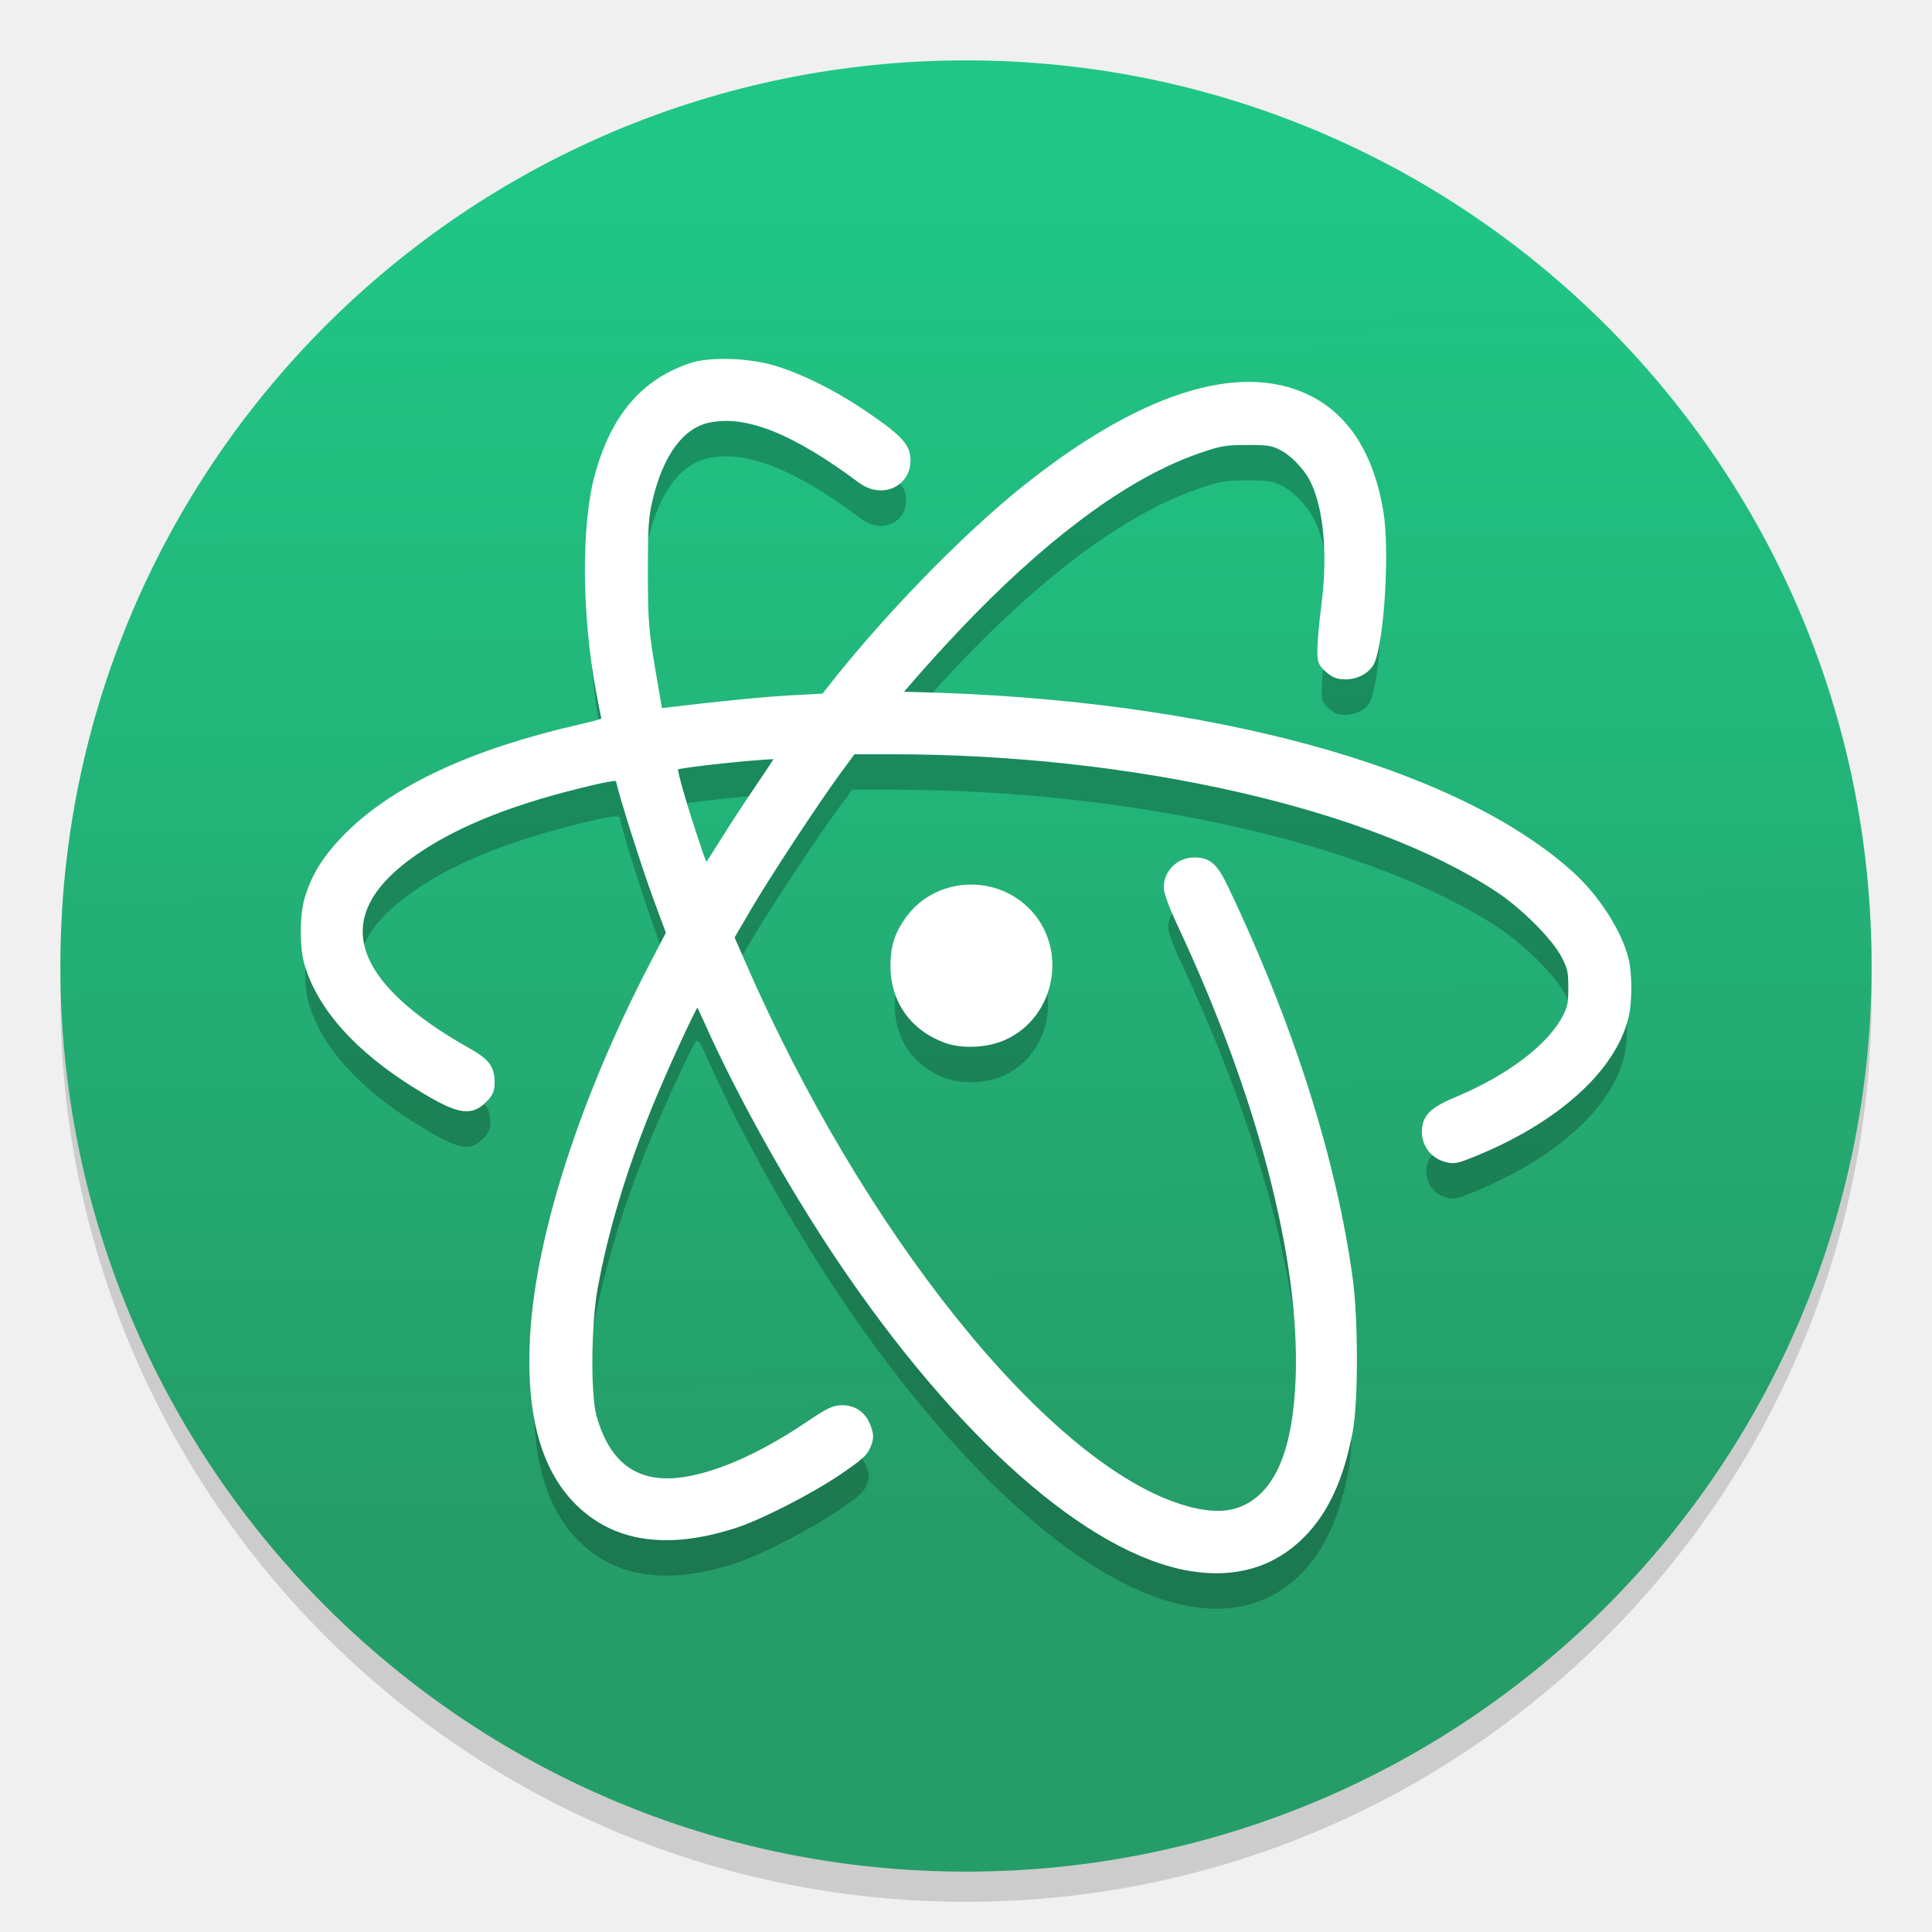
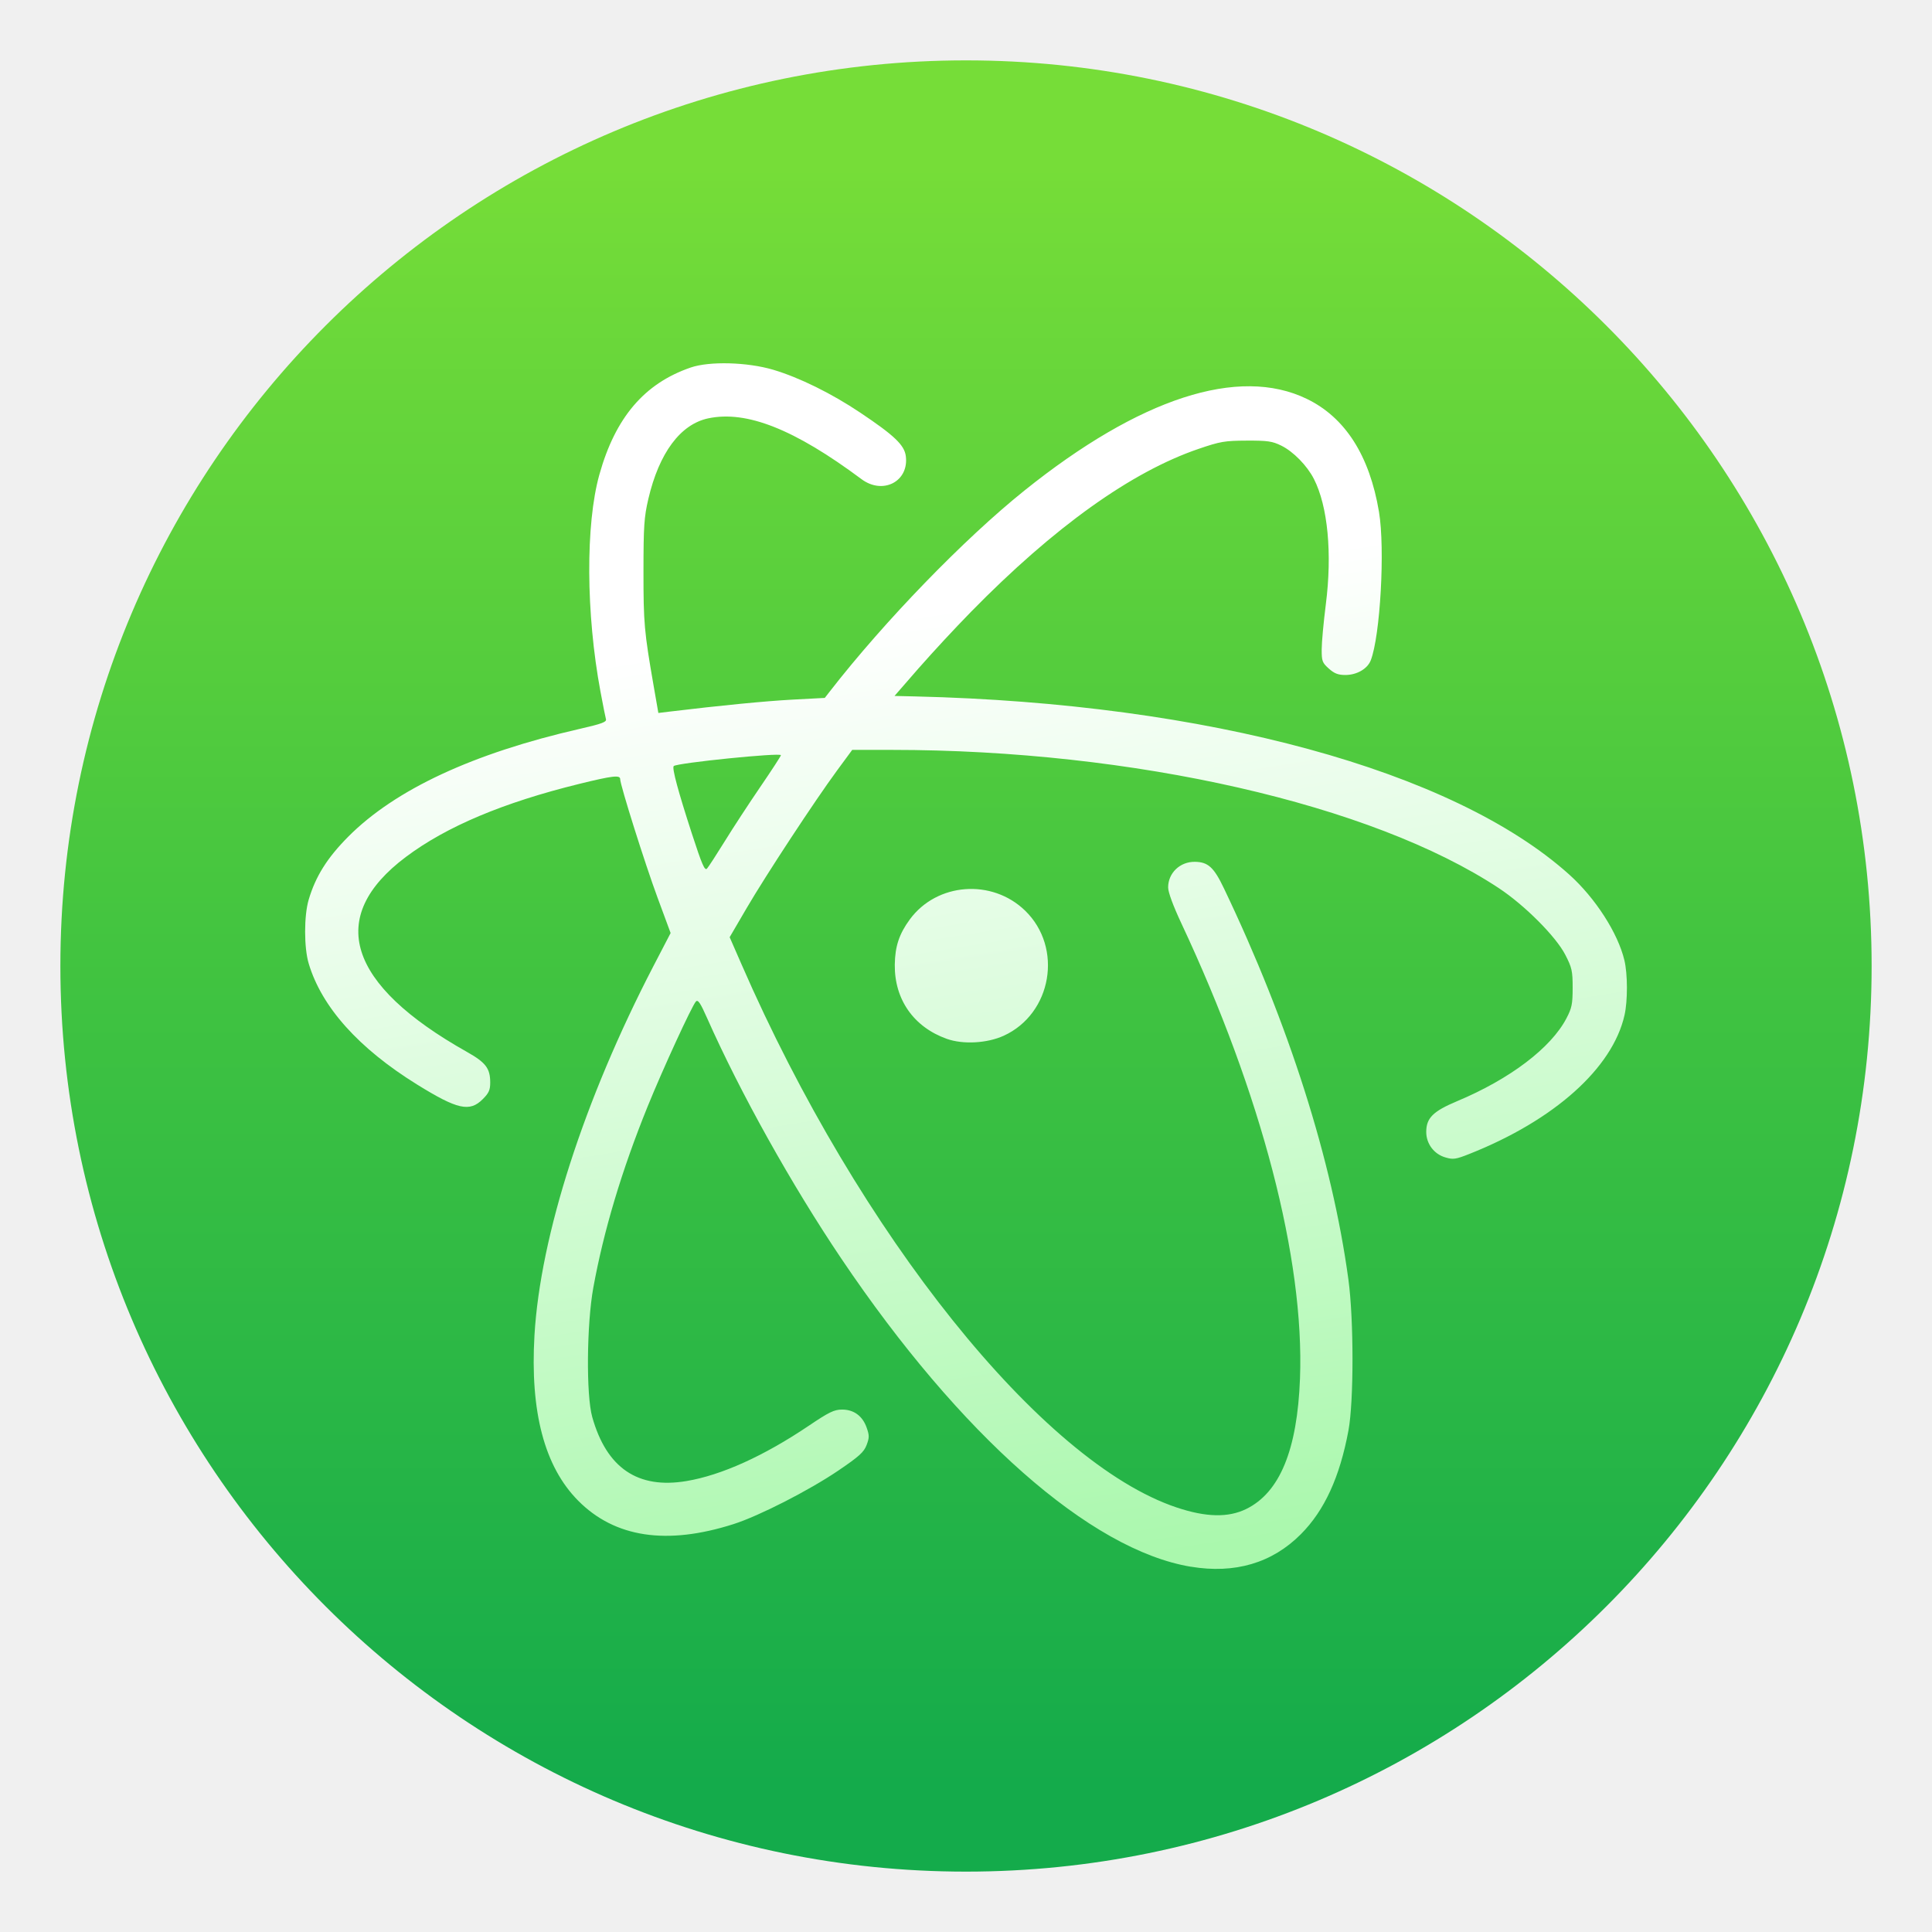
<svg xmlns="http://www.w3.org/2000/svg" width="64" height="64" version="1.1" viewBox="0 0 64 64">
  <defs>
-     <linearGradient id="c" x1="24.535" x2="24.705" y1="7.996" y2="38.25" gradientTransform="matrix(1.4364 0 0 1.4364 45.407 43.286)" gradientUnits="userSpaceOnUse">
-       <stop stop-color="#20c686" offset="0" />
-       <stop stop-color="#259d68" offset="1" />
+     <linearGradient id="c" x1="24.535" x2="24.535" y1="7.093" y2="44.483" gradientTransform="matrix(1.4364,0,0,1.4364,-2.593,-4.714)" gradientUnits="userSpaceOnUse">
+       <stop stop-color="#76dd38" offset="0" />
+       <stop stop-color="#42c440" offset=".484" />
+       <stop stop-color="#14ab4b" offset="1" />
+     </linearGradient>
+     <linearGradient id="linearGradient852" x1="30.38" x2="35.442" y1="20.303" y2="52.039" gradientUnits="userSpaceOnUse">
+       <stop stop-color="#fff" offset="0" />
+       <stop stop-color="#aaf8ad" offset="1" />
    </linearGradient>
  </defs>
-   <g transform="translate(-48 -48)">
-     <circle cx="80" cy="81" r="30" color="#000000" opacity=".15" overflow="visible" style="isolation:auto;mix-blend-mode:normal" />
-     <circle cx="80" cy="80" r="30" color="#000000" fill="url(#c)" overflow="visible" style="isolation:auto;mix-blend-mode:normal" />
-     <path d="M87.449 101.218c-3.323-.551-7.638-4.355-11.577-10.204-1.653-2.454-3.344-5.485-4.448-7.971-.221-.499-.302-.619-.37-.547-.133.143-1.095 2.234-1.602 3.484-.852 2.102-1.453 4.106-1.797 5.997-.22 1.21-.24 3.557-.035 4.284.476 1.689 1.509 2.391 3.12 2.121 1.16-.195 2.566-.83 4.057-1.836.662-.446.837-.531 1.093-.533.391-.003.684.21.82.598.091.257.091.332-.002.577-.09.236-.244.376-.943.85-.966.654-2.617 1.498-3.462 1.768-2.214.709-3.937.449-5.15-.776-1.115-1.123-1.595-2.941-1.447-5.477.193-3.3 1.643-7.804 3.935-12.22l.575-1.106-.434-1.175c-.416-1.124-1.237-3.73-1.237-3.924 0-.142-.252-.113-1.354.158-2.525.621-4.402 1.412-5.747 2.422-2.645 1.985-1.945 4.224 2.02 6.454.63.355.776.546.776 1.019 0 .247-.046.348-.248.55-.433.434-.837.344-2.175-.486-1.936-1.2-3.16-2.567-3.59-4.008-.158-.526-.158-1.586 0-2.115.228-.772.613-1.385 1.307-2.084 1.557-1.566 4.14-2.768 7.68-3.576.721-.165.888-.227.86-.318-.018-.063-.1-.476-.182-.917-.482-2.583-.496-5.544-.036-7.186.53-1.894 1.492-3.02 3.024-3.547.625-.215 1.877-.18 2.736.074.863.257 1.934.785 2.881 1.42 1.13.756 1.462 1.073 1.51 1.439.11.84-.758 1.293-1.467.765-2.22-1.654-3.806-2.283-5.077-2.015-.923.195-1.628 1.144-1.985 2.67-.141.607-.16.895-.161 2.404-.001 1.713.024 1.988.336 3.784l.157.902.37-.044c1.701-.206 3.167-.349 4.07-.397l1.073-.058.167-.215c1.812-2.33 4.447-5.05 6.443-6.651 3.823-3.068 7.102-4.133 9.357-3.04 1.274.617 2.08 1.878 2.392 3.746.204 1.219.043 4.105-.274 4.918-.11.28-.462.483-.84.484-.239 0-.364-.049-.548-.213-.218-.195-.238-.249-.236-.638 0-.234.062-.902.136-1.484.216-1.691.068-3.255-.394-4.16-.224-.439-.682-.908-1.079-1.103-.297-.147-.45-.169-1.145-.167-.731.003-.874.027-1.595.273-2.23.76-4.787 2.59-7.53 5.388a53.144 53.144 0 0 0-1.75 1.885l-.794.912.69.016c9.67.23 17.82 2.45 21.662 5.902.864.777 1.61 1.934 1.826 2.837.11.458.112 1.346.004 1.822-.397 1.755-2.327 3.48-5.14 4.595-.445.177-.539.191-.779.119a.877.877 0 0 1-.649-.845c0-.464.224-.687 1.027-1.024 1.748-.733 3.103-1.76 3.617-2.742.179-.342.206-.474.206-1.013 0-.56-.024-.666-.245-1.094-.312-.605-1.342-1.638-2.197-2.204-4.2-2.778-12.114-4.581-20.105-4.582h-1.318l-.497.675c-.743 1.01-2.355 3.464-2.997 4.562l-.566.968.39.892c3.9 8.951 9.955 16.51 14.42 18 .972.325 1.706.34 2.3.05 1.112-.544 1.694-1.955 1.783-4.323.15-3.952-1.274-9.414-3.928-15.074-.275-.586-.44-1.034-.44-1.194 0-.478.393-.855.886-.848.437.005.63.181.963.88 2.152 4.501 3.587 9.011 4.123 12.959.18 1.327.181 4.03.002 4.995-.286 1.544-.796 2.656-1.577 3.44-.95.954-2.185 1.319-3.644 1.076zm-15.44-24.03c.272-.441.802-1.252 1.178-1.802.376-.55.683-1.022.683-1.049 0-.094-3.447.255-3.551.36-.063.062.144.83.603 2.242.334 1.026.424 1.235.5 1.152.05-.055.314-.461.587-.903zm7.355 6.544c-1.096-.391-1.736-1.306-1.722-2.458.008-.604.145-1.018.498-1.498.894-1.218 2.72-1.357 3.82-.29 1.262 1.225.889 3.412-.709 4.143-.55.252-1.349.295-1.887.103z" fill-opacity=".235" />
-     <path d="M87.449 99.9c-3.323-.552-7.638-4.356-11.577-10.205-1.653-2.455-3.344-5.485-4.448-7.971-.221-.5-.302-.62-.37-.548-.133.143-1.095 2.235-1.602 3.484-.852 2.103-1.453 4.107-1.797 5.997-.22 1.211-.24 3.558-.035 4.285.476 1.689 1.509 2.39 3.12 2.12 1.16-.194 2.566-.83 4.057-1.835.662-.447.837-.532 1.093-.533.391-.003.684.21.82.598.091.257.091.332-.002.577-.09.236-.244.375-.943.85-.966.654-2.617 1.498-3.462 1.768-2.214.708-3.937.449-5.15-.776-1.115-1.124-1.595-2.941-1.447-5.477.193-3.3 1.643-7.804 3.935-12.22l.575-1.106-.434-1.175c-.416-1.124-1.237-3.73-1.237-3.924 0-.142-.252-.113-1.354.158-2.525.621-4.402 1.412-5.747 2.422-2.645 1.985-1.945 4.224 2.02 6.454.63.355.776.546.776 1.019 0 .247-.046.348-.248.55-.433.434-.837.343-2.175-.486-1.936-1.2-3.16-2.567-3.59-4.008-.158-.526-.158-1.586 0-2.116.228-.771.613-1.384 1.307-2.083 1.557-1.566 4.14-2.768 7.68-3.576.721-.165.888-.227.86-.319-.018-.062-.1-.475-.182-.916-.482-2.583-.496-5.544-.036-7.186.53-1.894 1.492-3.021 3.024-3.547.625-.215 1.877-.18 2.736.074.863.257 1.934.785 2.881 1.42 1.13.756 1.462 1.073 1.51 1.439.11.84-.758 1.293-1.467.765-2.22-1.654-3.806-2.283-5.077-2.015-.923.195-1.628 1.144-1.985 2.67-.141.607-.16.895-.161 2.404-.001 1.712.024 1.988.336 3.784l.157.902.37-.045c1.701-.205 3.167-.348 4.07-.397l1.073-.057.167-.215c1.812-2.33 4.447-5.05 6.443-6.651 3.823-3.068 7.102-4.133 9.357-3.04 1.274.617 2.08 1.878 2.392 3.745.204 1.22.043 4.106-.274 4.919-.11.28-.462.483-.84.483-.239 0-.364-.048-.548-.212-.218-.195-.238-.25-.236-.639 0-.234.062-.901.136-1.483.216-1.692.068-3.255-.394-4.16-.224-.44-.682-.908-1.079-1.103-.297-.147-.45-.17-1.145-.167-.731.003-.874.027-1.595.273-2.23.76-4.787 2.59-7.53 5.388a53.143 53.143 0 0 0-1.75 1.885l-.794.912.69.016c9.67.23 17.82 2.45 21.662 5.902.864.777 1.61 1.934 1.826 2.837.11.457.112 1.346.004 1.821-.397 1.756-2.327 3.481-5.14 4.596-.445.177-.539.19-.779.119a.877.877 0 0 1-.649-.846c0-.464.224-.686 1.027-1.023 1.748-.733 3.103-1.76 3.617-2.742.179-.342.206-.474.206-1.013 0-.56-.024-.666-.245-1.095-.312-.604-1.342-1.637-2.197-2.203-4.2-2.778-12.114-4.581-20.105-4.582h-1.318l-.497.675c-.743 1.01-2.355 3.464-2.997 4.561l-.566.969.39.892c3.9 8.951 9.955 16.51 14.42 18 .972.325 1.706.34 2.3.05 1.112-.544 1.694-1.955 1.783-4.323.15-3.952-1.274-9.414-3.928-15.074-.275-.587-.44-1.035-.44-1.194 0-.478.393-.855.886-.848.437.005.63.181.963.88 2.152 4.501 3.587 9.011 4.123 12.959.18 1.327.18 4.029.002 4.994-.286 1.545-.796 2.657-1.577 3.44-.95.955-2.185 1.32-3.644 1.077zm-15.44-24.031c.272-.441.802-1.252 1.178-1.802.376-.55.683-1.022.683-1.05 0-.093-3.447.256-3.551.36-.063.063.144.831.603 2.243.334 1.026.424 1.235.5 1.152.05-.055.314-.462.587-.903zm7.355 6.544c-1.096-.391-1.736-1.306-1.722-2.458.008-.604.145-1.018.498-1.498.894-1.218 2.72-1.357 3.82-.29 1.262 1.225.889 3.412-.709 4.143-.55.251-1.349.295-1.887.103z" fill="#fff" stroke="#fff" stroke-width=".29" />
-   </g>
+   <circle cx="32" cy="32" r="30" color="#000000" fill="url(#c)" overflow="visible" style="isolation:auto;mix-blend-mode:normal" />
+   <path d="m39.448 51.9c-3.323-0.552-7.638-4.356-11.577-10.205-1.653-2.455-3.344-5.485-4.448-7.971-0.221-0.5-0.302-0.62-0.37-0.548-0.133 0.143-1.095 2.235-1.602 3.484-0.852 2.103-1.453 4.107-1.797 5.997-0.22 1.211-0.24 3.558-0.035 4.285 0.476 1.689 1.509 2.39 3.12 2.12 1.16-0.194 2.566-0.83 4.057-1.835 0.662-0.447 0.837-0.532 1.093-0.533 0.391-3e-3 0.684 0.21 0.82 0.598 0.091 0.257 0.091 0.332-2e-3 0.577-0.09 0.236-0.244 0.375-0.943 0.85-0.966 0.654-2.617 1.498-3.462 1.768-2.214 0.708-3.937 0.449-5.15-0.776-1.115-1.124-1.595-2.941-1.447-5.477 0.193-3.3 1.643-7.804 3.935-12.22l0.575-1.106-0.434-1.175c-0.416-1.124-1.237-3.73-1.237-3.924 0-0.142-0.252-0.113-1.354 0.158-2.525 0.621-4.402 1.412-5.747 2.422-2.645 1.985-1.945 4.224 2.02 6.454 0.63 0.355 0.776 0.546 0.776 1.019 0 0.247-0.046 0.348-0.248 0.55-0.433 0.434-0.837 0.343-2.175-0.486-1.936-1.2-3.16-2.567-3.59-4.008-0.158-0.526-0.158-1.586 0-2.116 0.228-0.771 0.613-1.384 1.307-2.083 1.557-1.566 4.14-2.768 7.68-3.576 0.721-0.165 0.888-0.227 0.86-0.319-0.018-0.062-0.1-0.475-0.182-0.916-0.482-2.583-0.496-5.544-0.036-7.186 0.53-1.894 1.492-3.021 3.024-3.547 0.625-0.215 1.877-0.18 2.736 0.074 0.863 0.257 1.934 0.785 2.881 1.42 1.13 0.756 1.462 1.073 1.51 1.439 0.11 0.84-0.758 1.293-1.467 0.765-2.22-1.654-3.806-2.283-5.077-2.015-0.923 0.195-1.628 1.144-1.985 2.67-0.141 0.607-0.16 0.895-0.161 2.404-1e-3 1.712 0.024 1.988 0.336 3.784l0.157 0.902 0.37-0.045c1.701-0.205 3.167-0.348 4.07-0.397l1.073-0.057 0.167-0.215c1.812-2.33 4.447-5.05 6.443-6.651 3.823-3.068 7.102-4.133 9.357-3.04 1.274 0.617 2.08 1.878 2.392 3.745 0.204 1.22 0.043 4.106-0.274 4.919-0.11 0.28-0.462 0.483-0.84 0.483-0.239 0-0.364-0.048-0.548-0.212-0.218-0.195-0.238-0.25-0.236-0.639 0-0.234 0.062-0.901 0.136-1.483 0.216-1.692 0.068-3.255-0.394-4.16-0.224-0.44-0.682-0.908-1.079-1.103-0.297-0.147-0.45-0.17-1.145-0.167-0.731 3e-3 -0.874 0.027-1.595 0.273-2.23 0.76-4.787 2.59-7.53 5.388a53.143 53.143 0 0 0-1.75 1.885l-0.794 0.912 0.69 0.016c9.67 0.23 17.82 2.45 21.662 5.902 0.864 0.777 1.61 1.934 1.826 2.837 0.11 0.457 0.112 1.346 4e-3 1.821-0.397 1.756-2.327 3.481-5.14 4.596-0.445 0.177-0.539 0.19-0.779 0.119a0.877 0.877 0 0 1-0.649-0.846c0-0.464 0.224-0.686 1.027-1.023 1.748-0.733 3.103-1.76 3.617-2.742 0.179-0.342 0.206-0.474 0.206-1.013 0-0.56-0.024-0.666-0.245-1.095-0.312-0.604-1.342-1.637-2.197-2.203-4.2-2.778-12.114-4.581-20.105-4.582h-1.318l-0.497 0.675c-0.743 1.01-2.355 3.464-2.997 4.561l-0.566 0.969 0.39 0.892c3.9 8.951 9.955 16.51 14.42 18 0.972 0.325 1.706 0.34 2.3 0.05 1.112-0.544 1.694-1.955 1.783-4.323 0.15-3.952-1.274-9.414-3.928-15.074-0.275-0.587-0.44-1.035-0.44-1.194 0-0.478 0.393-0.855 0.886-0.848 0.437 5e-3 0.63 0.181 0.963 0.88 2.152 4.501 3.587 9.011 4.123 12.959 0.18 1.327 0.18 4.029 2e-3 4.994-0.286 1.545-0.796 2.657-1.577 3.44-0.95 0.955-2.185 1.32-3.644 1.077zm-15.44-24.031c0.272-0.441 0.802-1.252 1.178-1.802s0.683-1.022 0.683-1.05c0-0.093-3.447 0.256-3.551 0.36-0.063 0.063 0.144 0.831 0.603 2.243 0.334 1.026 0.424 1.235 0.5 1.152 0.05-0.055 0.314-0.462 0.587-0.903zm7.355 6.544c-1.096-0.391-1.736-1.306-1.722-2.458 8e-3 -0.604 0.145-1.018 0.498-1.498 0.894-1.218 2.72-1.357 3.82-0.29 1.262 1.225 0.889 3.412-0.709 4.143-0.55 0.251-1.349 0.295-1.887 0.103z" fill="url(#linearGradient852)" />
</svg>
